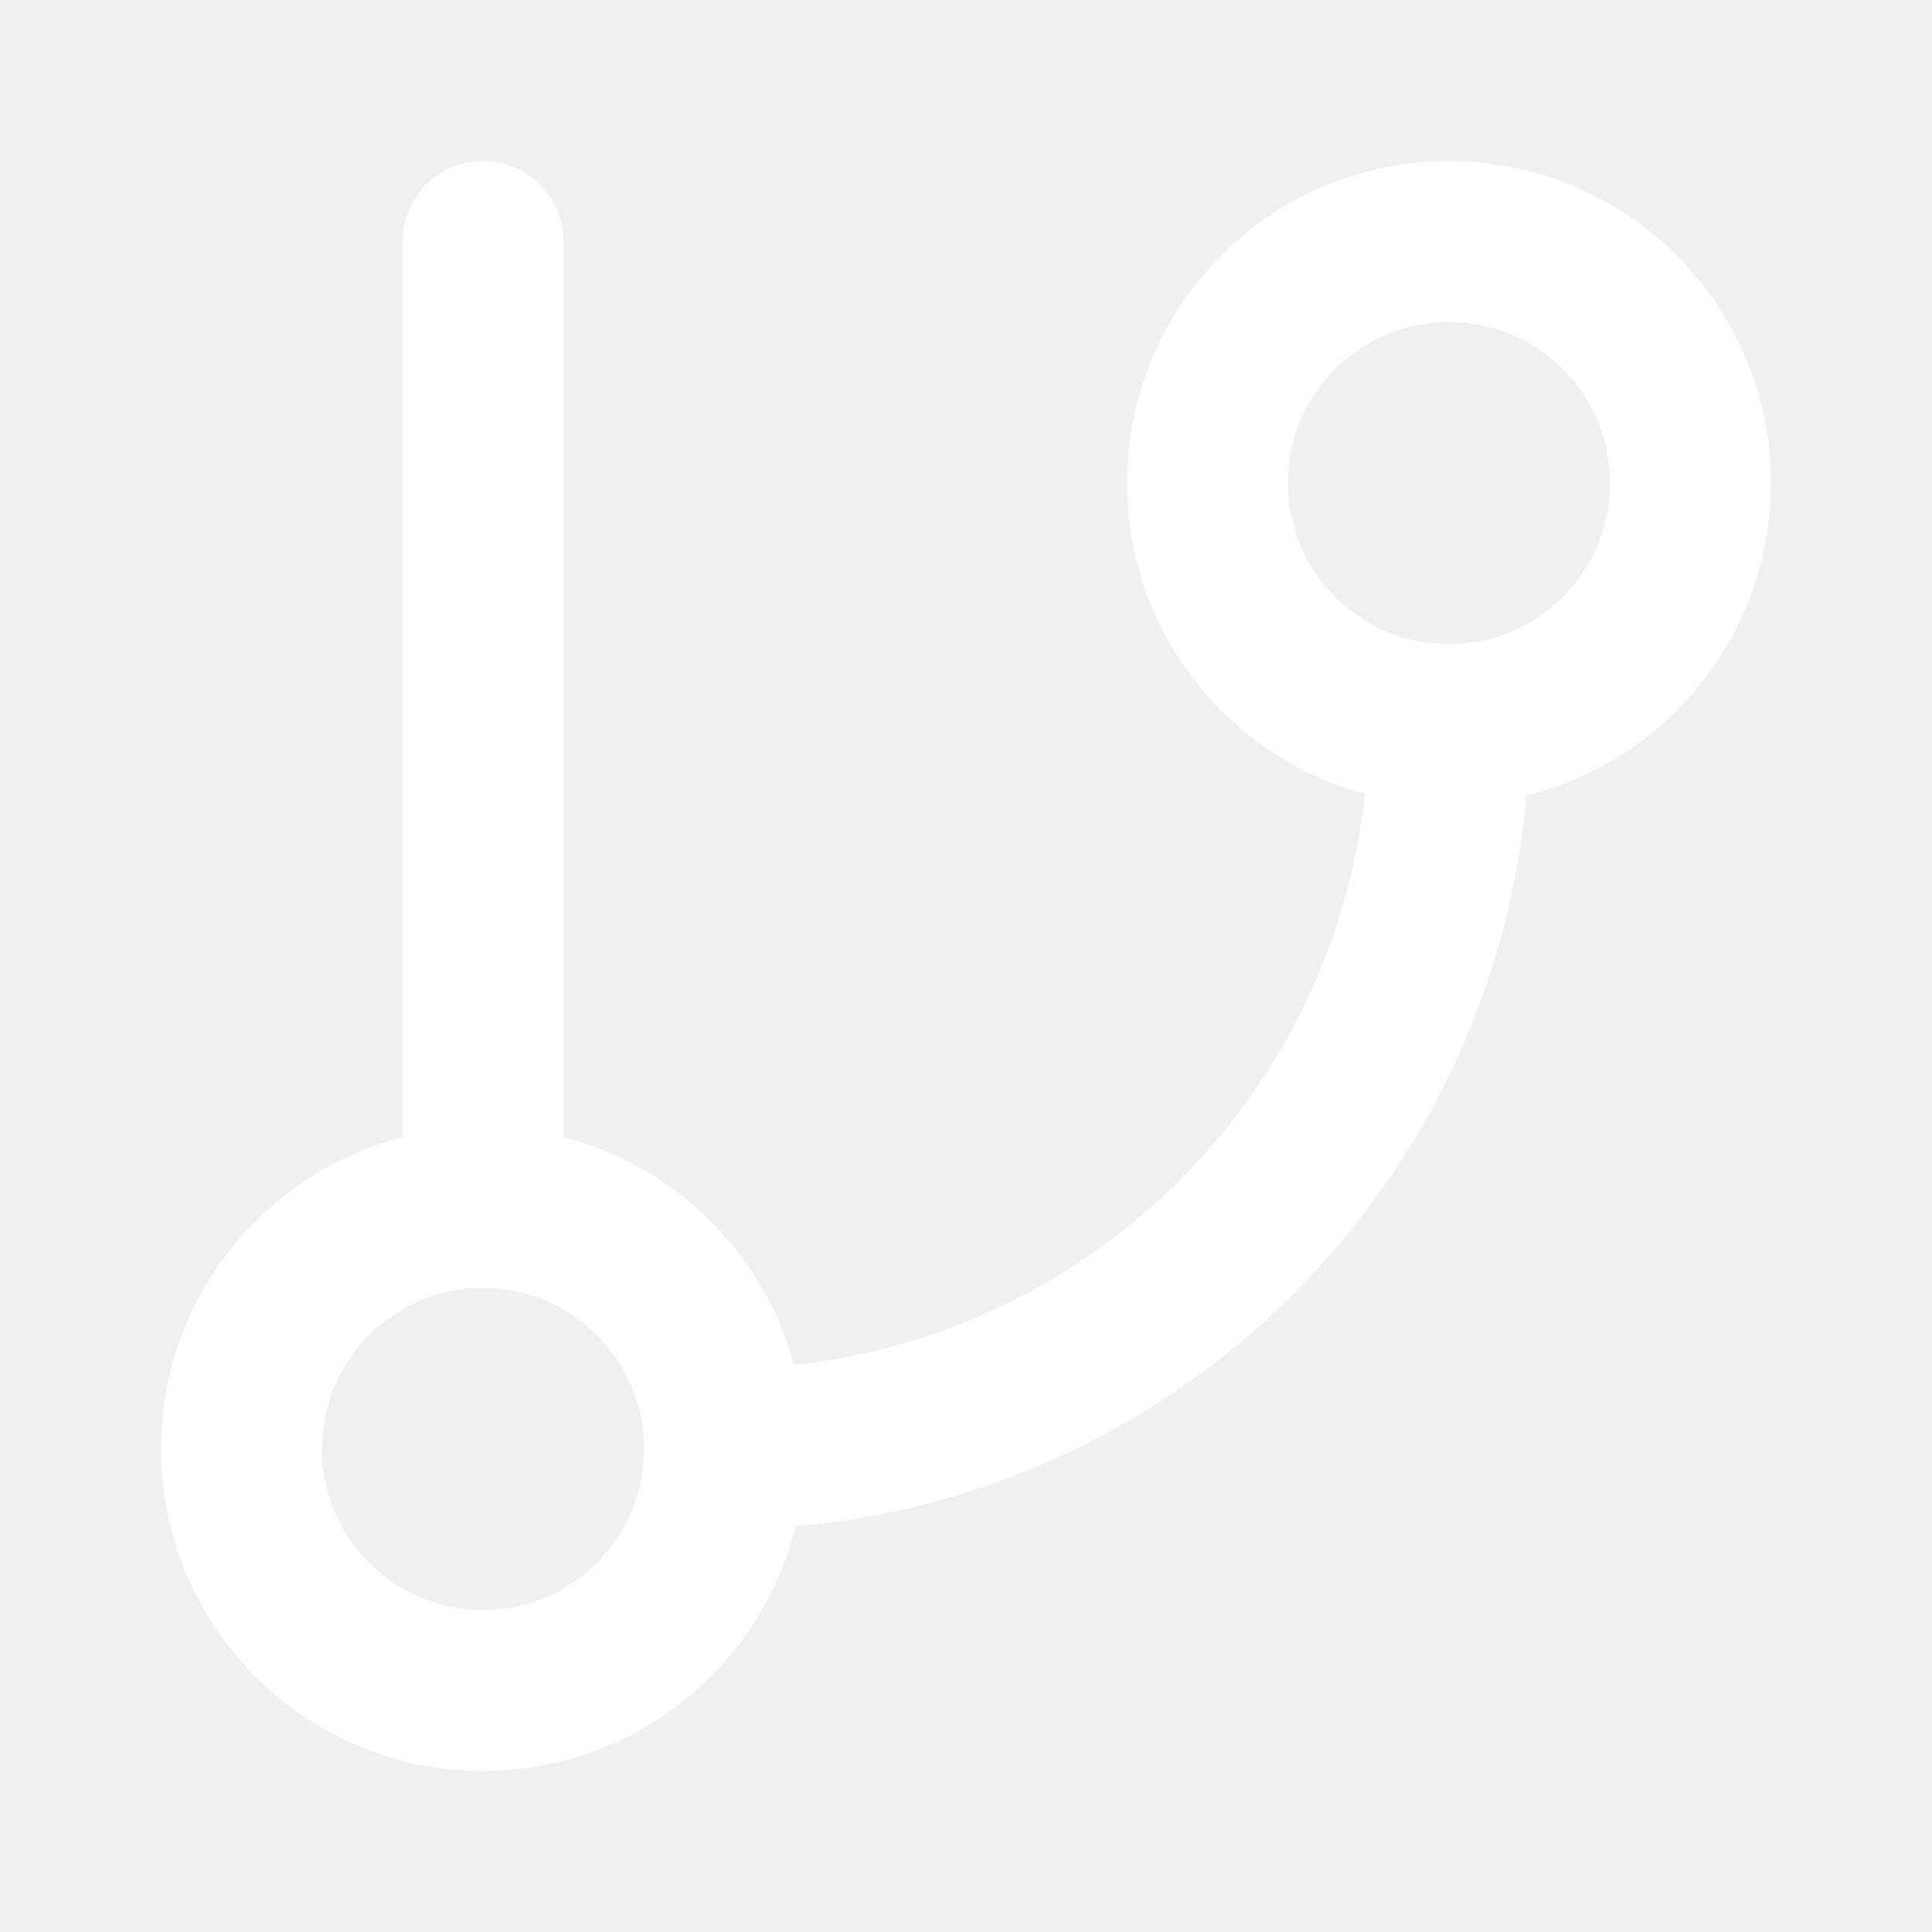
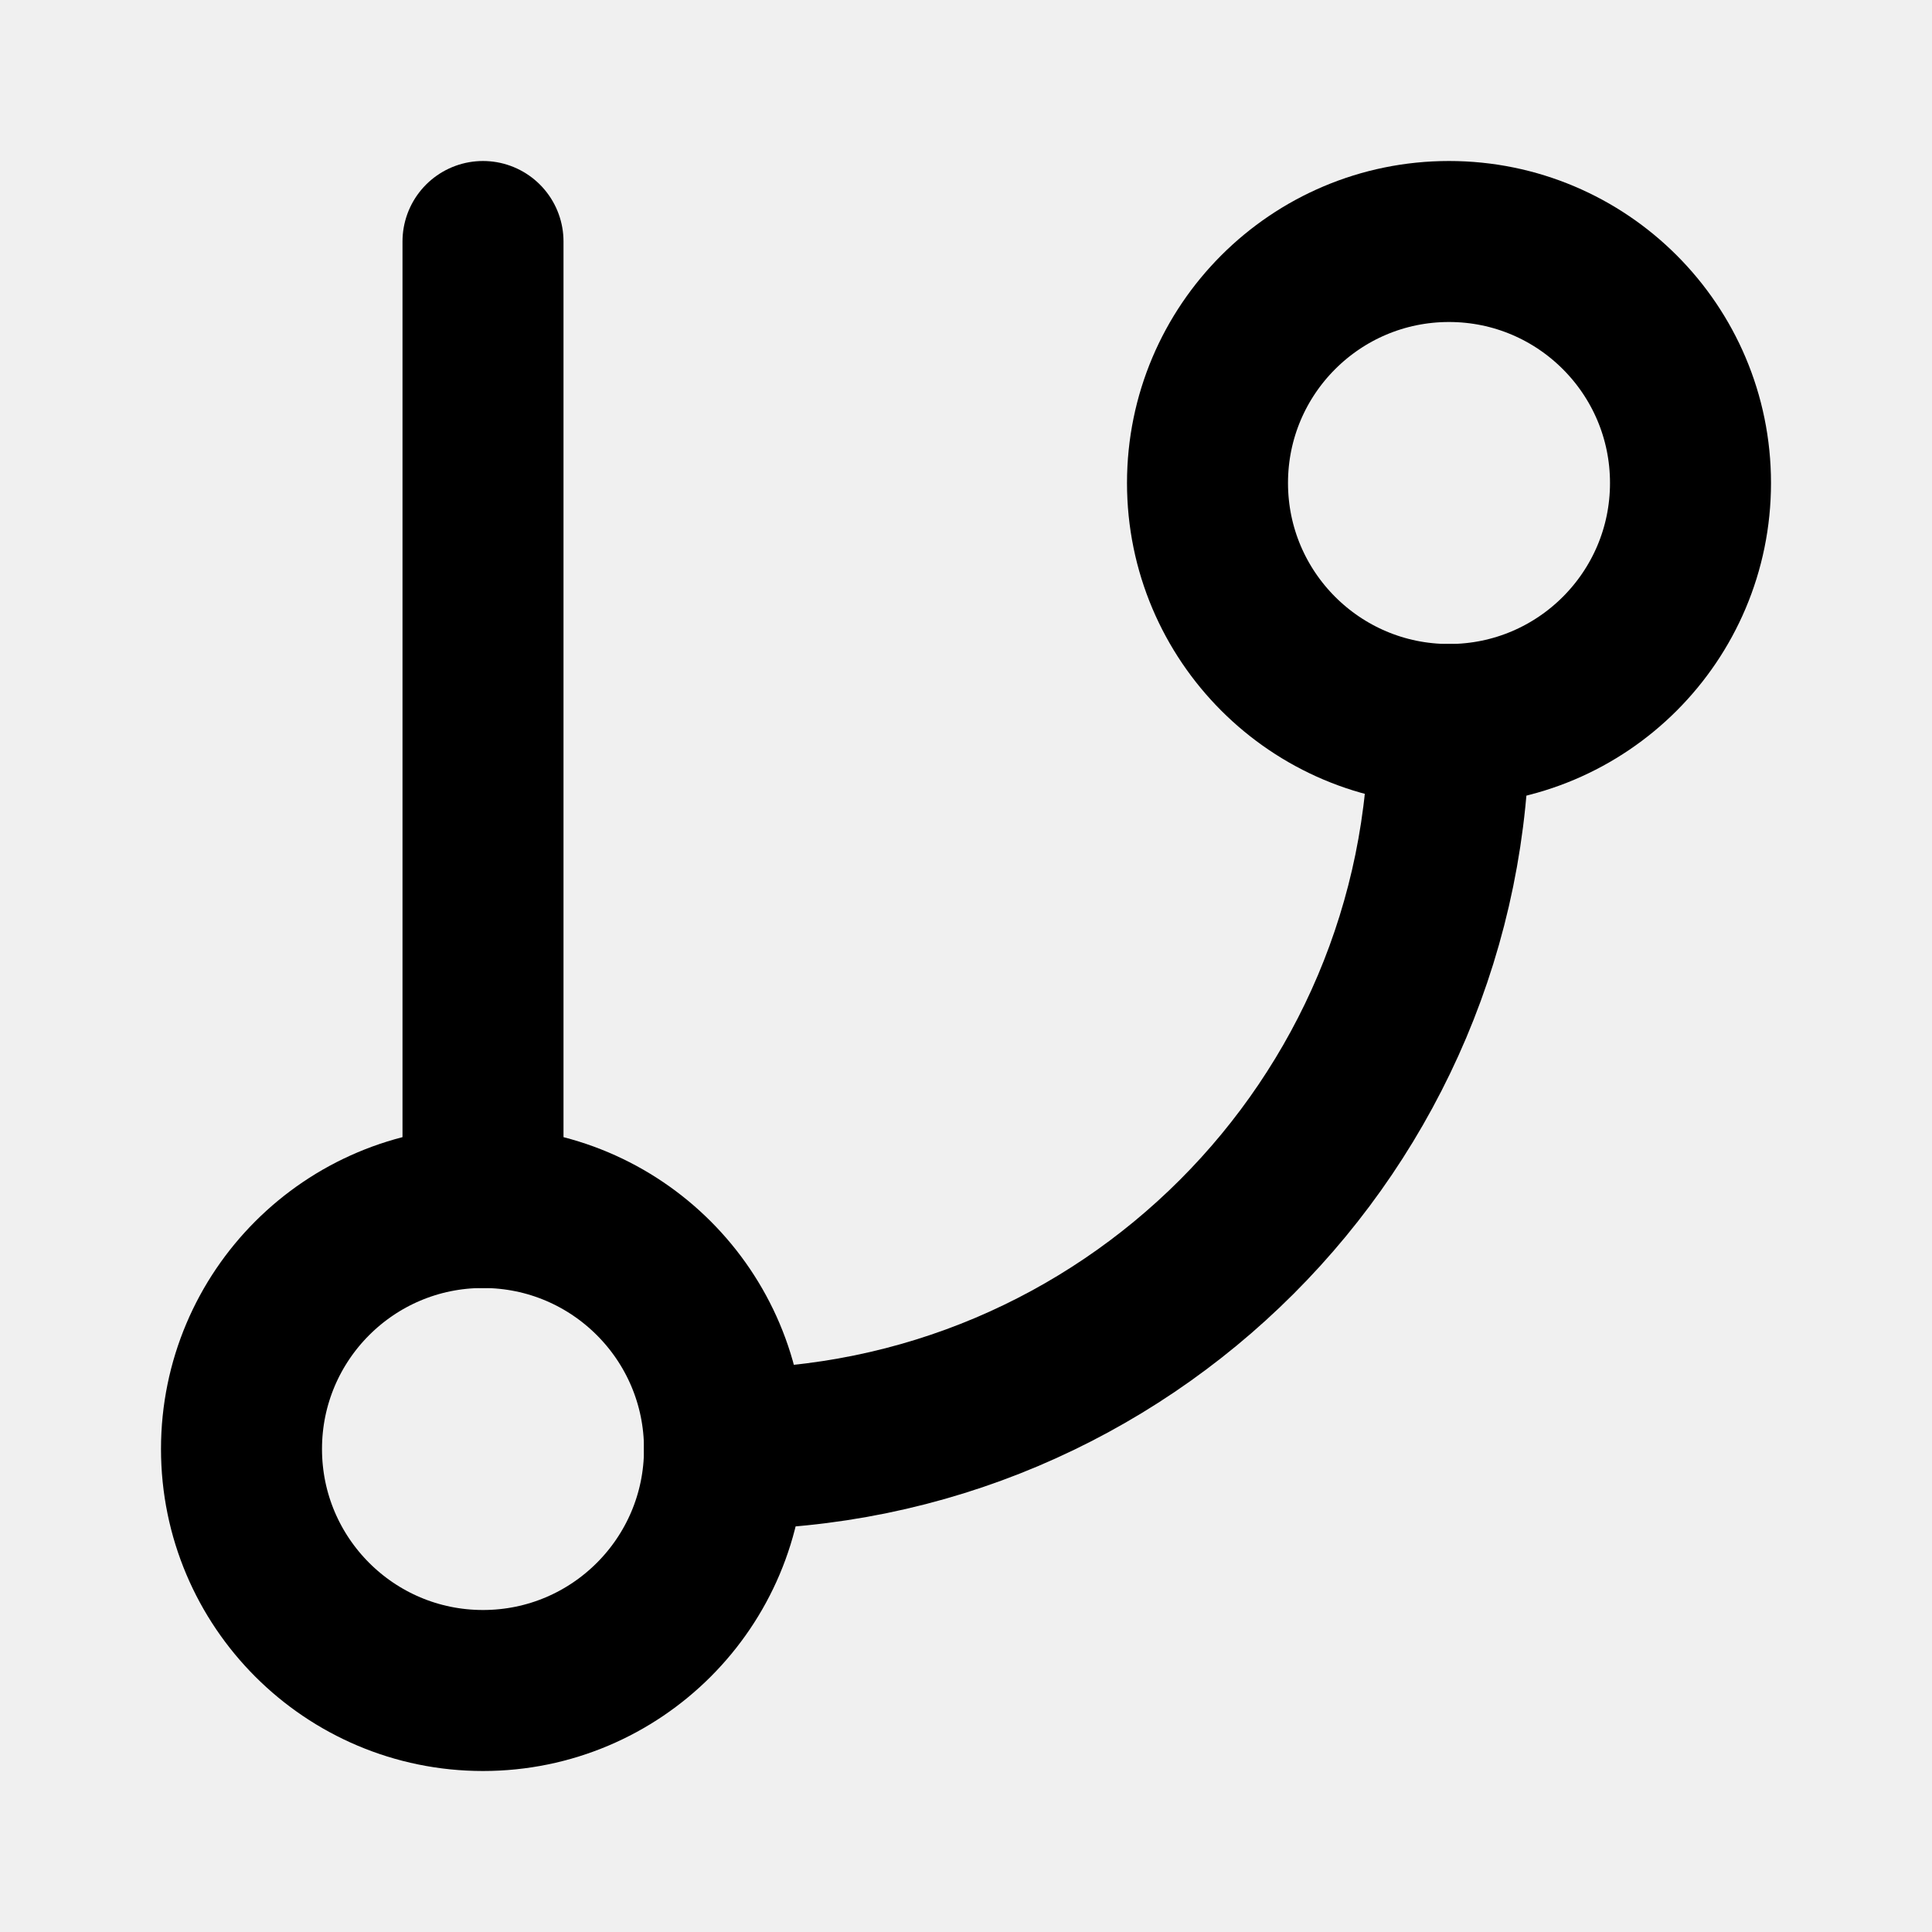
- <svg xmlns="http://www.w3.org/2000/svg" width="24" height="24" viewBox="0 0 24 24" fill="none" stroke="#ffffff" stroke-width="2" stroke-linecap="round" stroke-linejoin="round" class="feather feather-git-branch">
+ <svg xmlns="http://www.w3.org/2000/svg" width="24" height="24" viewBox="0 0 24 24" fill="none" stroke="#000000" stroke-width="2" stroke-linecap="round" stroke-linejoin="round" class="feather feather-git-branch">
  <line x1="6" y1="3" x2="6" y2="15" />
  <circle cx="18" cy="6" r="3" />
  <circle cx="6" cy="18" r="3" />
  <path d="M18 9a9 9 0 0 1-9 9" />
</svg>
